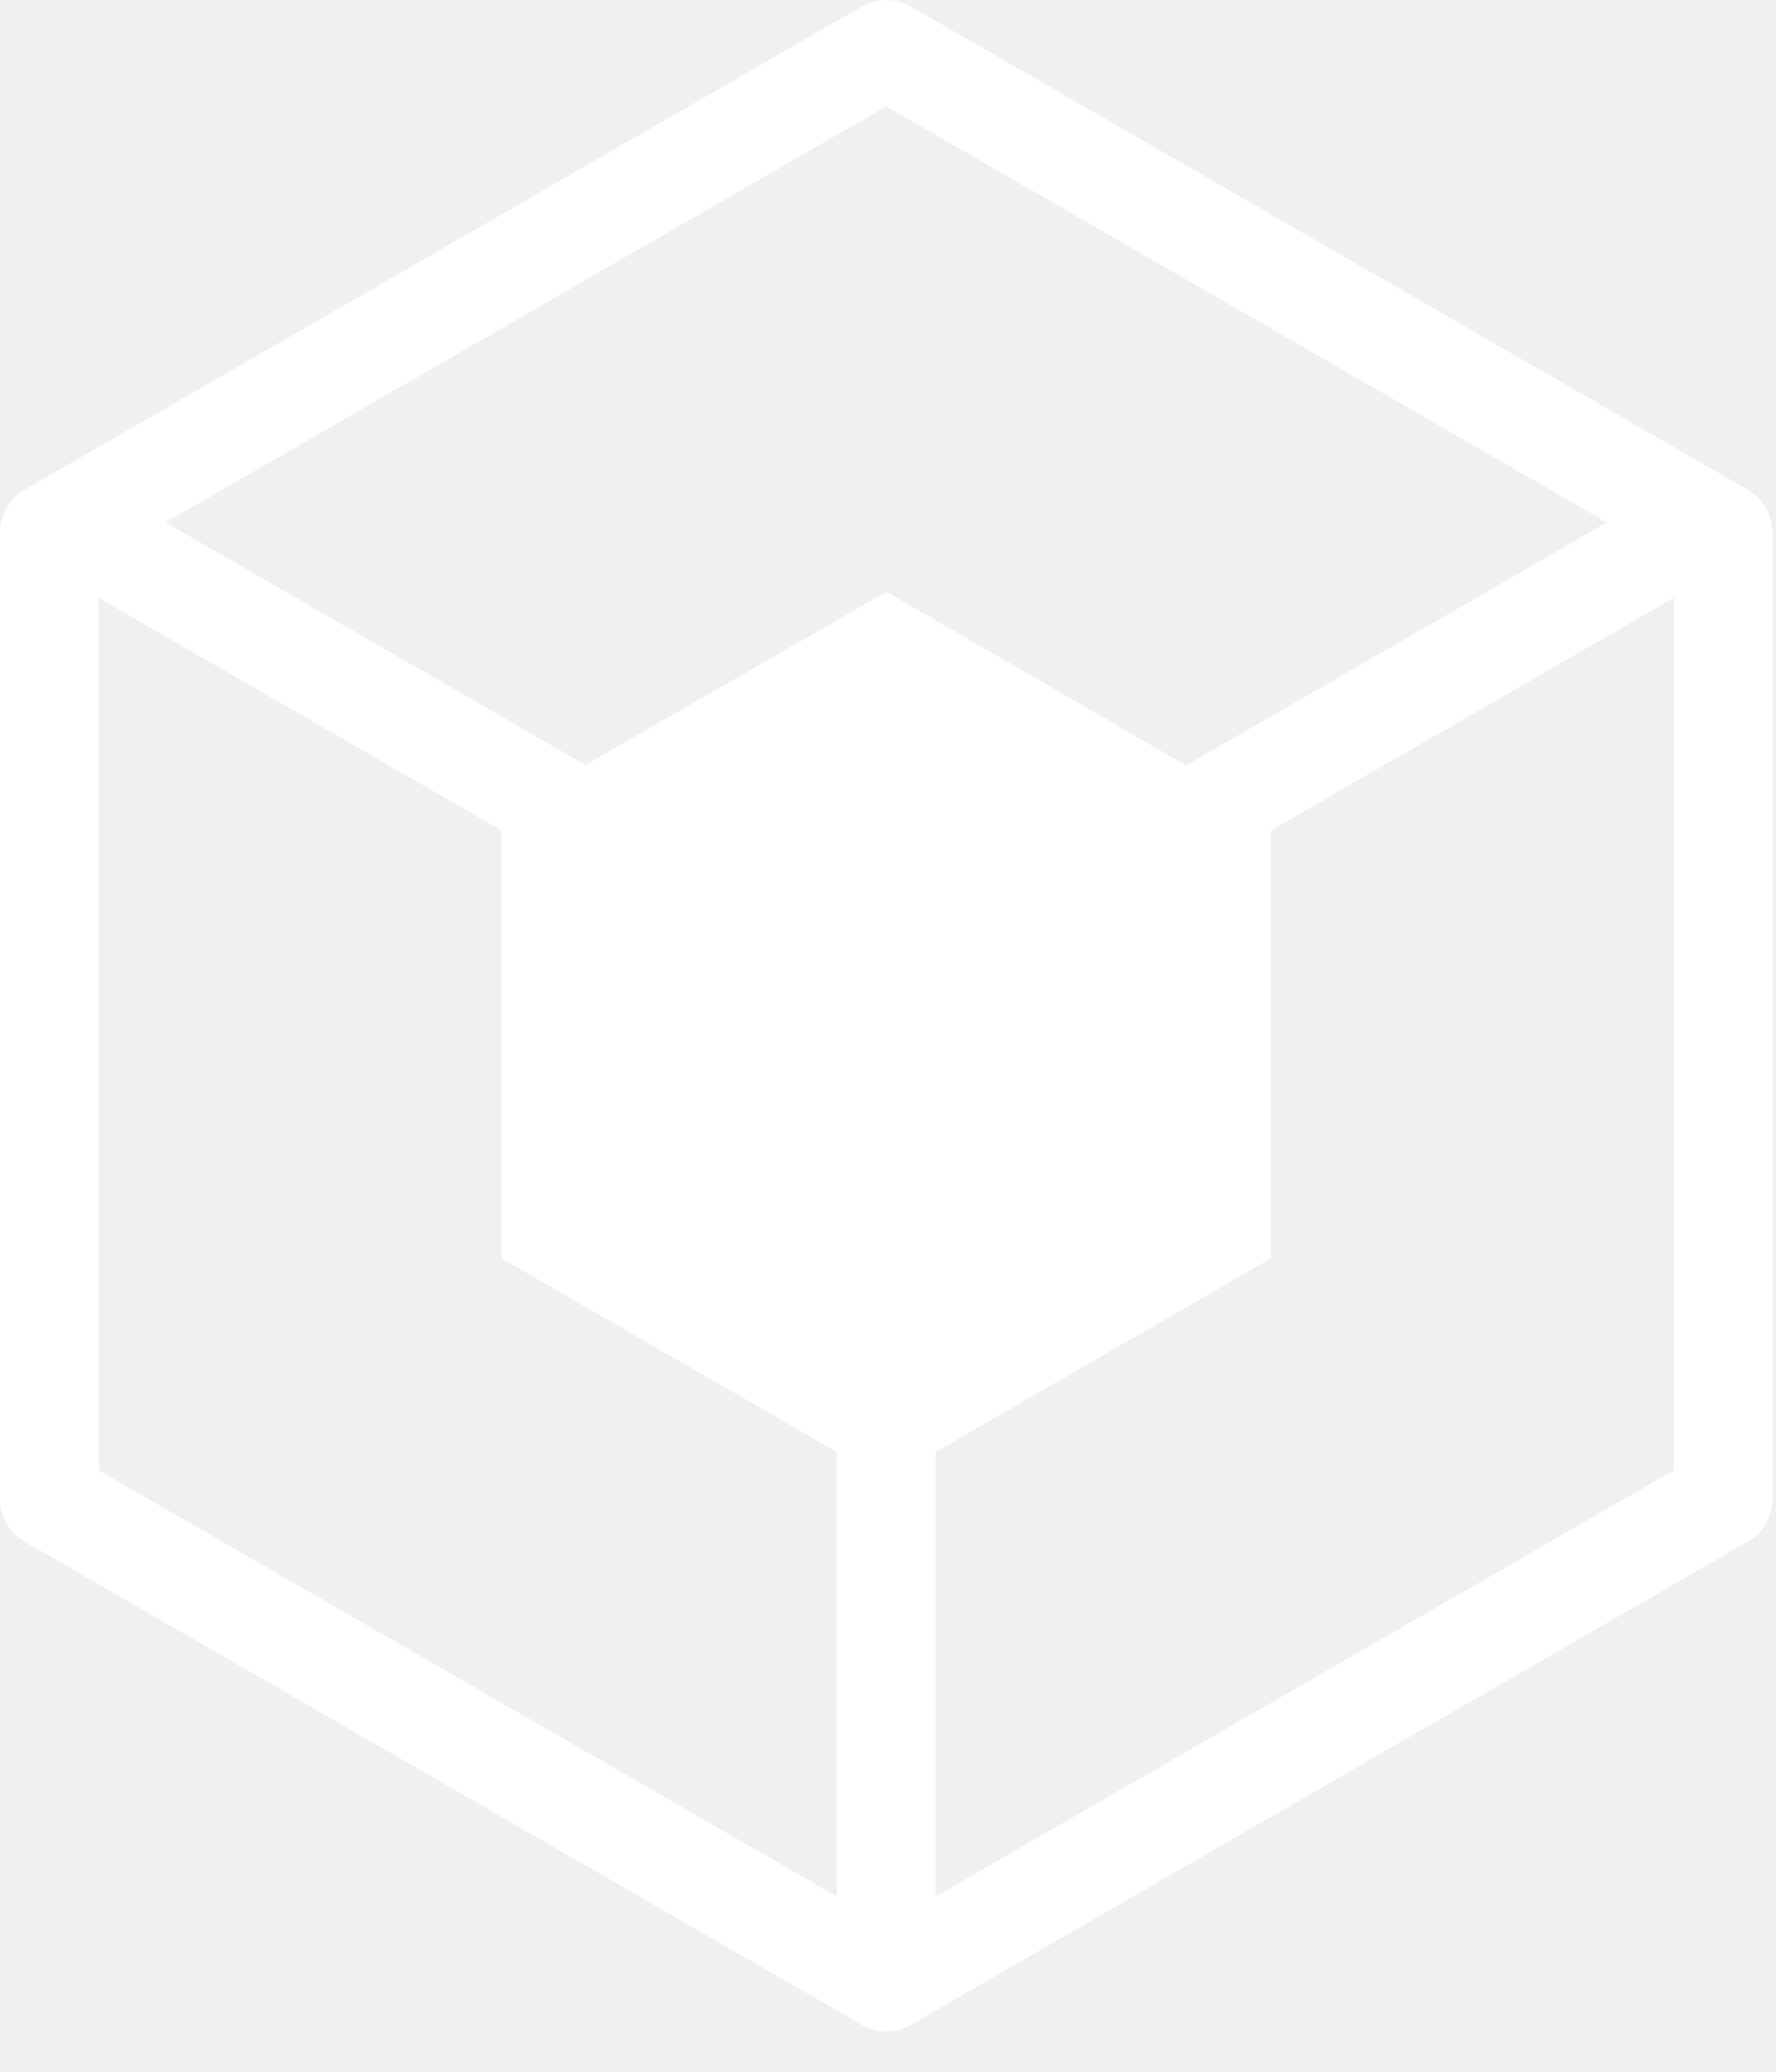
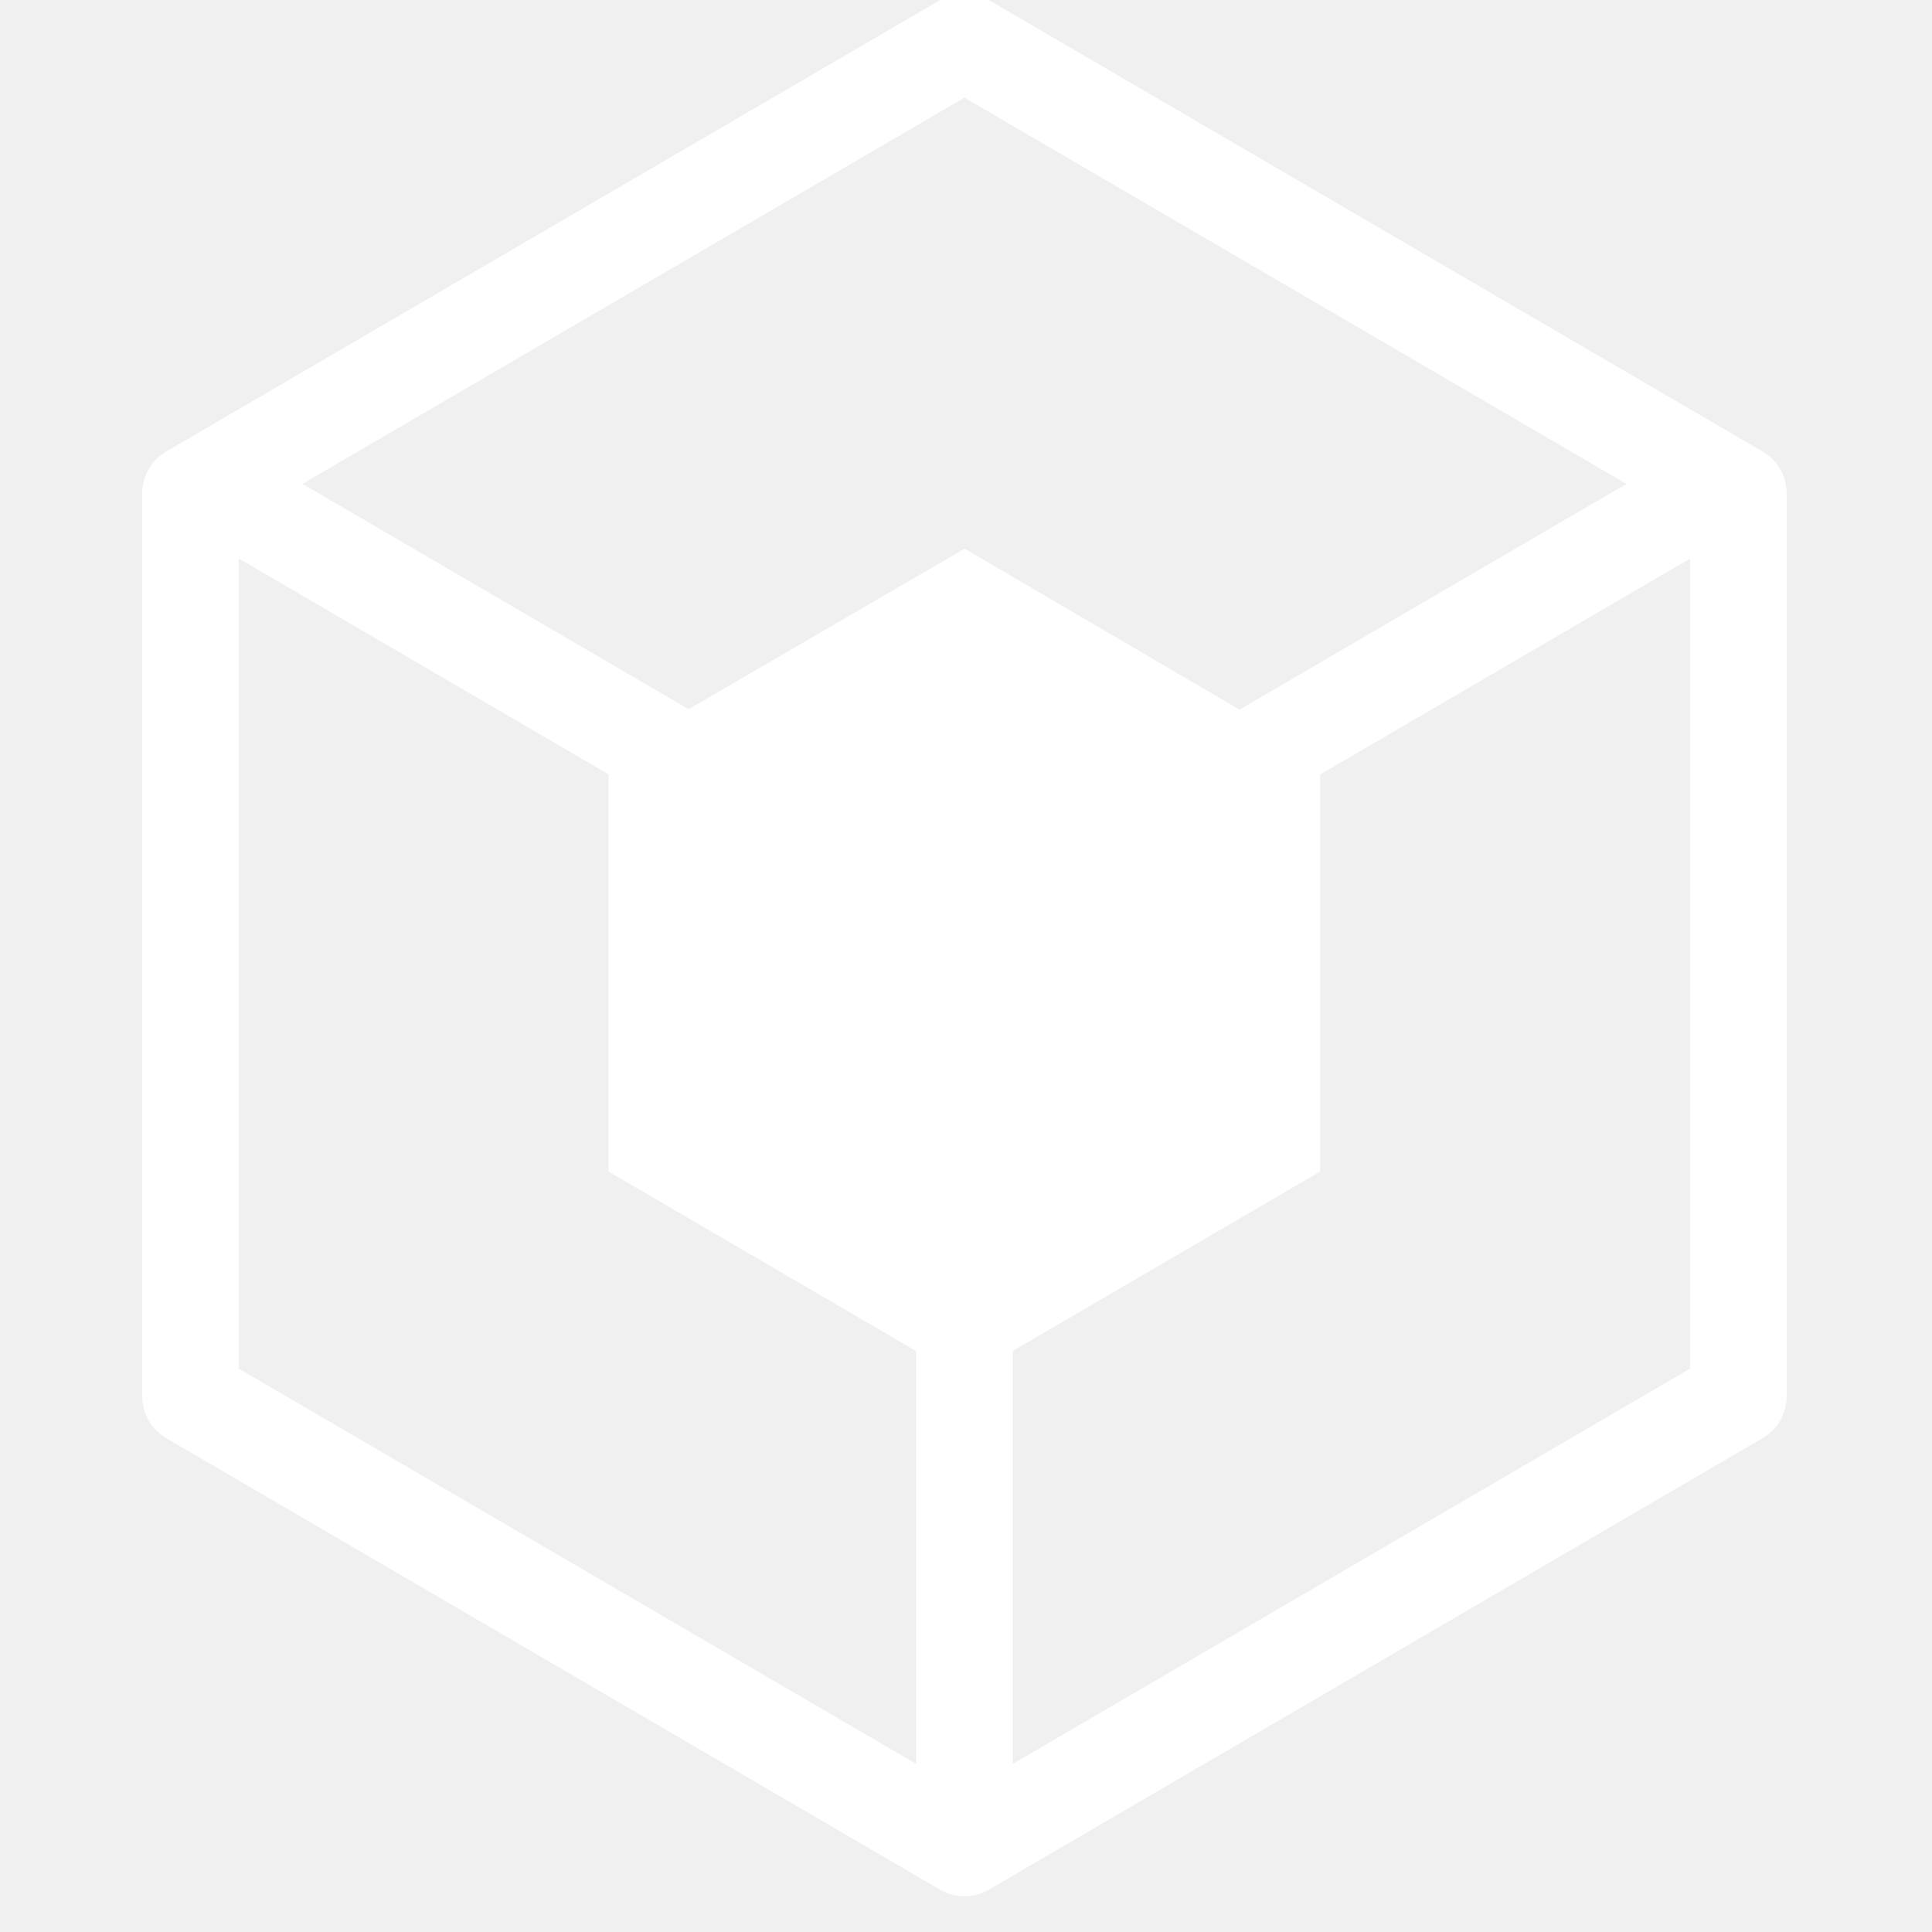
- <svg xmlns="http://www.w3.org/2000/svg" width="18px" height="21px" viewBox="0 0 18 21" version="1.1">
-   <g id="迭代一、二" stroke="none" stroke-width="1" fill="none" fill-rule="evenodd">
-     <g id="容器部署" transform="translate(0, -1)">
-       <g id="编组">
-         <polygon id="Fill-1" fill="#FFFFFF" points="5.082 9.329 5.082 13.753 8.916 15.967 8.916 11.542" />
-         <polygon id="Fill-2" fill="#FFFFFF" points="12.882 9.329 12.882 13.753 9.048 15.967 9.048 11.542" />
-         <polygon id="Fill-3" fill="#FFFFFF" points="12.815 9.217 8.981 11.424 5.15 9.205 8.985 6.998" />
-         <g transform="translate(0, 0.5891)" stroke="#FFFFFF" stroke-linecap="round">
-           <polygon id="Stroke-4" stroke-linejoin="round" points="17.465 15.602 17.465 5.808 8.983 0.911 0.5 5.808 0.5 15.602 8.983 20.499" />
-           <path d="M8.983,10.54 L8.983,20.294" id="Stroke-6" />
-           <path d="M0.726,5.734 L9.048,10.54" id="Stroke-8" />
-           <path d="M8.966,10.511 L17.269,5.717" id="Stroke-10" />
+ <svg xmlns="http://www.w3.org/2000/svg" width="20px" height="20px" viewBox="0 0 20 20" version="1.1">
+   <g id="页面-1" stroke="none" stroke-width="1" fill="none" fill-rule="evenodd">
+     <g id="画板备份-22">
+       <g id="容器部署" transform="translate(1.5, -1)">
+         <g id="编组">
+           <polygon id="Fill-1" fill="#FFFFFF" points="4.8 8.905 4.8 13.128 8.421 15.241 8.421 11.017" />
+           <polygon id="Fill-2" fill="#FFFFFF" points="12.166 8.905 12.166 13.128 8.545 15.241 8.545 11.017" />
+           <polygon id="Fill-3" fill="#FFFFFF" points="12.103 8.798 8.482 10.905 4.864 8.786 8.486 6.68" />
+           <g transform="translate(0, 0.562323)" stroke="#FFFFFF" stroke-linecap="round">
+             <polygon id="Stroke-4" stroke-linejoin="round" points="16.495 14.893 16.495 5.544 8.484 0.87 0.472 5.544 0.472 14.893 8.484 19.568" />
+             <path d="M8.484,10.061 L8.484,19.371" id="Stroke-6" />
+             <path d="M0.685,5.473 L8.545,10.061" id="Stroke-8" />
+             <path d="M8.468,10.034 L16.31,5.458" id="Stroke-10" />
+           </g>
        </g>
      </g>
    </g>
  </g>
</svg>
